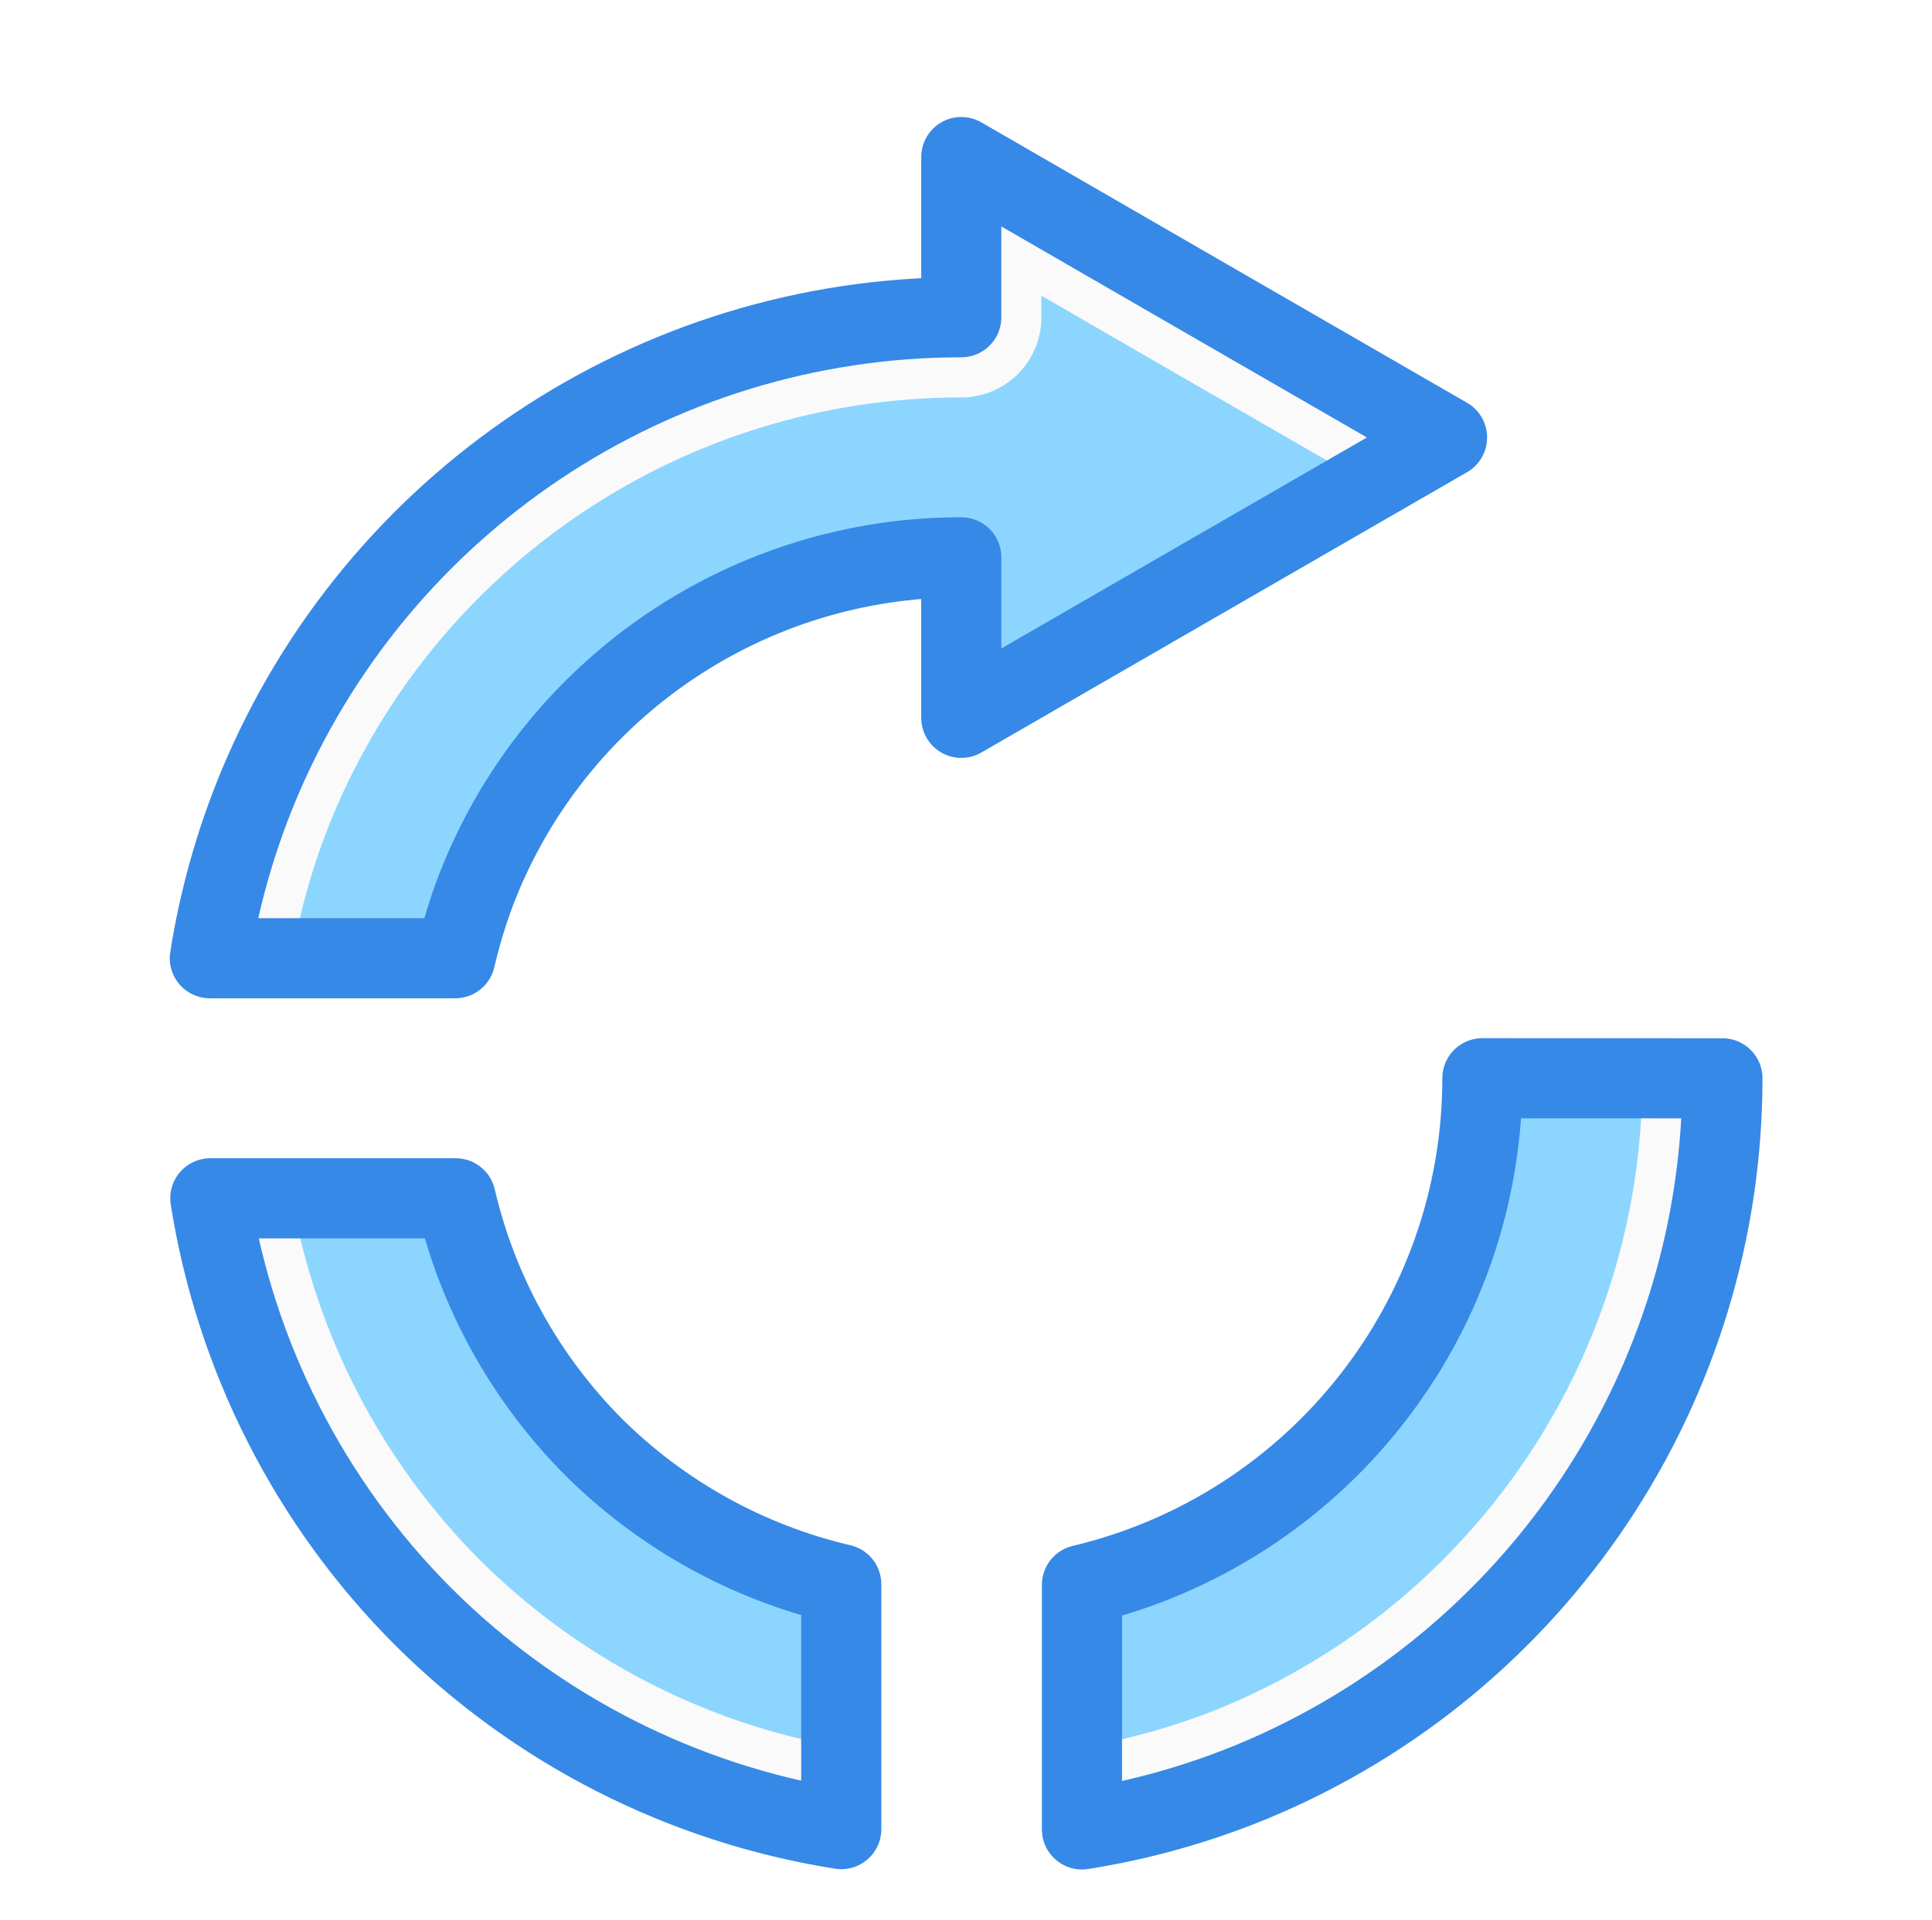
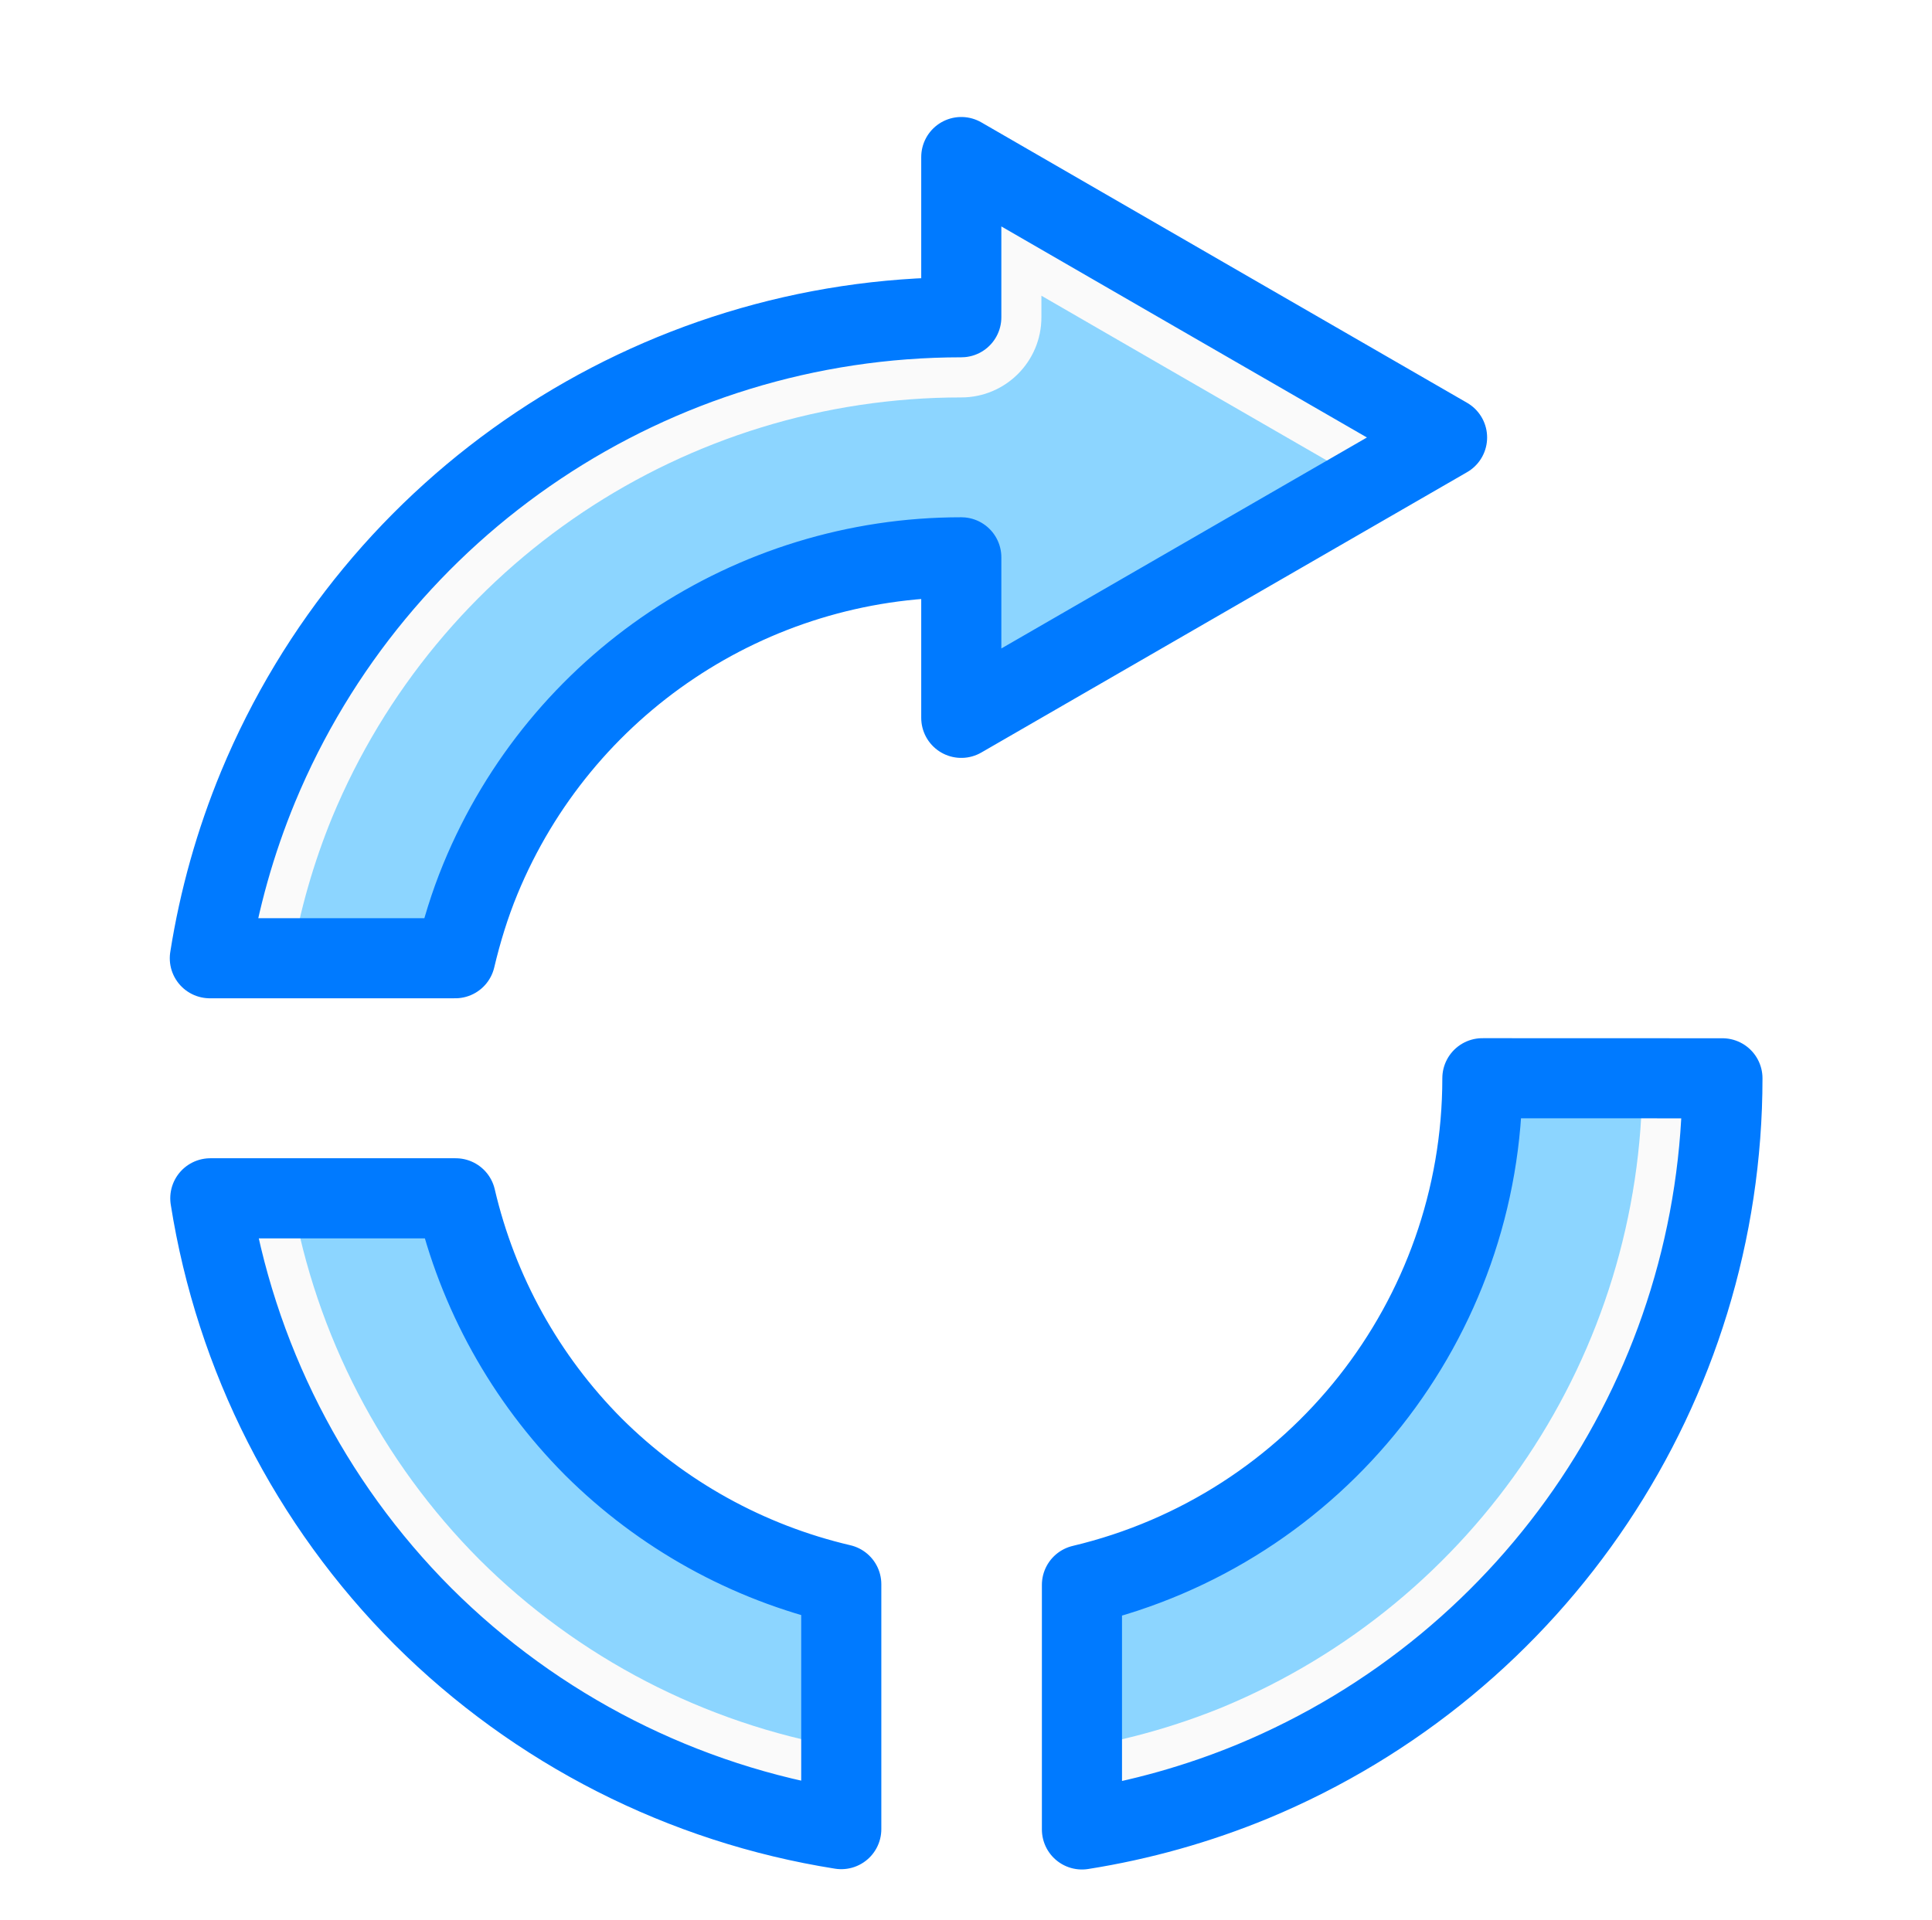
<svg xmlns="http://www.w3.org/2000/svg" viewBox="0 0 6.38 6.339" height="23.96" width="24.114">
  <defs>
    <linearGradient id="a">
      <stop offset="0" style="stop-color:#eaece9;stop-opacity:1" />
      <stop offset="1" style="stop-color:#abacae;stop-opacity:1" />
    </linearGradient>
    <linearGradient id="c">
      <stop offset="0" style="stop-color:#d4d4d4;stop-opacity:1" />
      <stop offset="1" style="stop-color:#fafafa;stop-opacity:1" />
    </linearGradient>
    <linearGradient id="b">
      <stop offset="0" style="stop-color:#cad0c6;stop-opacity:1" />
      <stop offset=".5" style="stop-color:#eaece9;stop-opacity:1" />
      <stop offset="1" style="stop-color:#c5cbc0;stop-opacity:1" />
    </linearGradient>
    <linearGradient id="e">
      <stop offset="0" style="stop-color:#c6f27b;stop-opacity:1" />
      <stop offset="1" style="stop-color:#93d049;stop-opacity:1" />
    </linearGradient>
    <linearGradient id="d">
      <stop offset="0" style="stop-color:#c396eb;stop-opacity:1" />
      <stop offset="1" style="stop-color:#9d68d7;stop-opacity:1" />
    </linearGradient>
  </defs>
  <g style="display:inline">
    <path style="color:#000;font-style:normal;font-variant:normal;font-weight:400;font-stretch:normal;font-size:medium;line-height:normal;font-family:sans-serif;font-variant-ligatures:normal;font-variant-position:normal;font-variant-caps:normal;font-variant-numeric:normal;font-variant-alternates:normal;font-variant-east-asian:normal;font-feature-settings:normal;font-variation-settings:normal;text-indent:0;text-align:start;text-decoration:none;text-decoration-line:none;text-decoration-style:solid;text-decoration-color:#000;letter-spacing:normal;word-spacing:normal;text-transform:none;writing-mode:lr-tb;direction:ltr;text-orientation:mixed;dominant-baseline:auto;baseline-shift:baseline;text-anchor:start;white-space:normal;shape-padding:0;shape-margin:0;inline-size:0;clip-rule:nonzero;display:inline;overflow:visible;visibility:visible;opacity:1;isolation:auto;mix-blend-mode:normal;color-interpolation:sRGB;color-interpolation-filters:linearRGB;solid-color:#000;solid-opacity:1;vector-effect:none;fill:#8cd5ff;fill-opacity:1;fill-rule:nonzero;stroke:none;stroke-width:3.78;stroke-linecap:butt;stroke-linejoin:miter;stroke-miterlimit:4;stroke-dasharray:none;stroke-dashoffset:10.6;stroke-opacity:1;paint-order:stroke markers fill;color-rendering:auto;image-rendering:auto;shape-rendering:auto;text-rendering:auto;enable-background:accumulate;stop-color:#000;stop-opacity:1" d="M2.625 14.959a9.486 9.486 0 0 0 2.654 5.219 9.495 9.495 0 0 0 5.221 2.656v-3.057a6.477 6.477 0 0 1-3.094-1.716 6.486 6.486 0 0 1-1.718-3.102z" transform="scale(.26458)" />
    <path style="color:#000;font-style:normal;font-variant:normal;font-weight:400;font-stretch:normal;font-size:medium;line-height:normal;font-family:sans-serif;font-variant-ligatures:normal;font-variant-position:normal;font-variant-caps:normal;font-variant-numeric:normal;font-variant-alternates:normal;font-variant-east-asian:normal;font-feature-settings:normal;font-variation-settings:normal;text-indent:0;text-align:start;text-decoration:none;text-decoration-line:none;text-decoration-style:solid;text-decoration-color:#000;letter-spacing:normal;word-spacing:normal;text-transform:none;writing-mode:lr-tb;direction:ltr;text-orientation:mixed;dominant-baseline:auto;baseline-shift:baseline;text-anchor:start;white-space:normal;shape-padding:0;shape-margin:0;inline-size:0;clip-rule:nonzero;display:inline;overflow:visible;visibility:visible;opacity:1;isolation:auto;mix-blend-mode:normal;color-interpolation:sRGB;color-interpolation-filters:linearRGB;solid-color:#000;solid-opacity:1;vector-effect:none;fill:#fafafa;fill-opacity:1;fill-rule:nonzero;stroke:none;stroke-width:3.78;stroke-linecap:butt;stroke-linejoin:miter;stroke-miterlimit:4;stroke-dasharray:none;stroke-dashoffset:10.6;stroke-opacity:1;paint-order:stroke markers fill;color-rendering:auto;image-rendering:auto;shape-rendering:auto;text-rendering:auto;enable-background:accumulate;stop-color:#000;stop-opacity:1" d="M2.625 14.959a9.486 9.486 0 0 0 2.654 5.219 9.495 9.495 0 0 0 5.221 2.656v-1.02a8.481 8.481 0 0 1-4.514-2.343 8.47 8.47 0 0 1-2.341-4.512z" transform="scale(.26458)" />
    <path style="color:#000;font-style:normal;font-variant:normal;font-weight:400;font-stretch:normal;font-size:medium;line-height:normal;font-family:sans-serif;font-variant-ligatures:normal;font-variant-position:normal;font-variant-caps:normal;font-variant-numeric:normal;font-variant-alternates:normal;font-variant-east-asian:normal;font-feature-settings:normal;font-variation-settings:normal;text-indent:0;text-align:start;text-decoration:none;text-decoration-line:none;text-decoration-style:solid;text-decoration-color:#000;letter-spacing:normal;word-spacing:normal;text-transform:none;writing-mode:lr-tb;direction:ltr;text-orientation:mixed;dominant-baseline:auto;baseline-shift:baseline;text-anchor:start;white-space:normal;shape-padding:0;shape-margin:0;inline-size:0;clip-rule:nonzero;display:inline;overflow:visible;visibility:visible;opacity:1;isolation:auto;mix-blend-mode:normal;color-interpolation:sRGB;color-interpolation-filters:linearRGB;solid-color:#000;solid-opacity:1;vector-effect:none;fill:#8cd5ff;fill-opacity:1;fill-rule:nonzero;stroke:none;stroke-width:3.78;stroke-linecap:butt;stroke-linejoin:miter;stroke-miterlimit:4;stroke-dasharray:none;stroke-dashoffset:10.6;stroke-opacity:1;paint-order:stroke markers fill;color-rendering:auto;image-rendering:auto;shape-rendering:auto;text-rendering:auto;enable-background:accumulate;stop-color:#000;stop-opacity:1" d="M18.502 13.46a6.502 6.502 0 0 1-4.998 6.325v3.053a9.473 9.473 0 0 0 2.133-.6 9.506 9.506 0 0 0 5.861-8.777z" transform="scale(.26458)" />
    <path style="color:#000;font-style:normal;font-variant:normal;font-weight:400;font-stretch:normal;font-size:medium;line-height:normal;font-family:sans-serif;font-variant-ligatures:normal;font-variant-position:normal;font-variant-caps:normal;font-variant-numeric:normal;font-variant-alternates:normal;font-variant-east-asian:normal;font-feature-settings:normal;font-variation-settings:normal;text-indent:0;text-align:start;text-decoration:none;text-decoration-line:none;text-decoration-style:solid;text-decoration-color:#000;letter-spacing:normal;word-spacing:normal;text-transform:none;writing-mode:lr-tb;direction:ltr;text-orientation:mixed;dominant-baseline:auto;baseline-shift:baseline;text-anchor:start;white-space:normal;shape-padding:0;shape-margin:0;inline-size:0;clip-rule:nonzero;display:inline;overflow:visible;visibility:visible;opacity:1;isolation:auto;mix-blend-mode:normal;color-interpolation:sRGB;color-interpolation-filters:linearRGB;solid-color:#000;solid-opacity:1;vector-effect:none;fill:#fafafa;fill-opacity:1;fill-rule:nonzero;stroke:none;stroke-width:3.78;stroke-linecap:butt;stroke-linejoin:miter;stroke-miterlimit:4;stroke-dasharray:none;stroke-dashoffset:10.6;stroke-opacity:1;paint-order:stroke markers fill;color-rendering:auto;image-rendering:auto;shape-rendering:auto;text-rendering:auto;enable-background:accumulate;stop-color:#000;stop-opacity:1" d="M20.498 13.46a8.502 8.502 0 0 1-5.244 7.854 8.421 8.421 0 0 1-1.75.5v1.024a9.473 9.473 0 0 0 2.133-.6 9.506 9.506 0 0 0 5.861-8.777z" transform="scale(.26458)" />
    <path style="color:#000;font-style:normal;font-variant:normal;font-weight:400;font-stretch:normal;font-size:medium;line-height:normal;font-family:sans-serif;font-variant-ligatures:normal;font-variant-position:normal;font-variant-caps:normal;font-variant-numeric:normal;font-variant-alternates:normal;font-variant-east-asian:normal;font-feature-settings:normal;font-variation-settings:normal;text-indent:0;text-align:start;text-decoration:none;text-decoration-line:none;text-decoration-style:solid;text-decoration-color:#000;letter-spacing:normal;word-spacing:normal;text-transform:none;writing-mode:lr-tb;direction:ltr;text-orientation:mixed;dominant-baseline:auto;baseline-shift:baseline;text-anchor:start;white-space:normal;shape-padding:0;shape-margin:0;inline-size:0;clip-rule:nonzero;display:inline;overflow:visible;visibility:visible;opacity:1;isolation:auto;mix-blend-mode:normal;color-interpolation:sRGB;color-interpolation-filters:linearRGB;solid-color:#000;solid-opacity:1;vector-effect:none;fill:#8cd5ff;fill-opacity:1;fill-rule:nonzero;stroke:none;stroke-width:3.78;stroke-linecap:butt;stroke-linejoin:miter;stroke-miterlimit:4;stroke-dasharray:none;stroke-dashoffset:10.6;stroke-opacity:1;paint-order:stroke markers fill;color-rendering:auto;image-rendering:auto;shape-rendering:auto;text-rendering:auto;enable-background:accumulate;stop-color:#000;stop-opacity:1" d="M11.998 1.96v2a9.506 9.506 0 0 0-8.777 5.862 9.463 9.463 0 0 0-.602 2.14h3.063c.079-.333.18-.665.314-.99a6.489 6.489 0 0 1 6.002-4.015v2.004l3.031-1.75 3.032-1.75-3.032-1.75z" transform="scale(.26458)" />
    <path style="color:#000;font-style:normal;font-variant:normal;font-weight:400;font-stretch:normal;font-size:medium;line-height:normal;font-family:sans-serif;font-variant-ligatures:normal;font-variant-position:normal;font-variant-caps:normal;font-variant-numeric:normal;font-variant-alternates:normal;font-variant-east-asian:normal;font-feature-settings:normal;font-variation-settings:normal;text-indent:0;text-align:start;text-decoration:none;text-decoration-line:none;text-decoration-style:solid;text-decoration-color:#000;letter-spacing:normal;word-spacing:normal;text-transform:none;writing-mode:lr-tb;direction:ltr;text-orientation:mixed;dominant-baseline:auto;baseline-shift:baseline;text-anchor:start;white-space:normal;shape-padding:0;shape-margin:0;inline-size:0;clip-rule:nonzero;display:inline;overflow:visible;visibility:visible;opacity:1;isolation:auto;mix-blend-mode:normal;color-interpolation:sRGB;color-interpolation-filters:linearRGB;solid-color:#000;solid-opacity:1;vector-effect:none;fill:#fafafa;fill-opacity:1;fill-rule:nonzero;stroke:none;stroke-width:3.78;stroke-linecap:butt;stroke-linejoin:miter;stroke-miterlimit:4;stroke-dasharray:none;stroke-dashoffset:10.6;stroke-opacity:1;paint-order:stroke markers fill;color-rendering:auto;image-rendering:auto;shape-rendering:auto;text-rendering:auto;enable-background:accumulate;stop-color:#000;stop-opacity:1" d="M11.998 1.96v2a9.506 9.506 0 0 0-8.777 5.862 9.463 9.463 0 0 0-.602 2.14h1.022a8.412 8.412 0 0 1 .504-1.757 8.502 8.502 0 0 1 7.853-5.244 1 1 0 0 0 1-1v-.27l1.531.885 2.532 1.461 1-.576-3.032-1.75z" transform="scale(.26458)" />
-     <path style="color:#000;font-style:normal;font-variant:normal;font-weight:400;font-stretch:normal;font-size:medium;line-height:normal;font-family:sans-serif;font-variant-ligatures:normal;font-variant-position:normal;font-variant-caps:normal;font-variant-numeric:normal;font-variant-alternates:normal;font-variant-east-asian:normal;font-feature-settings:normal;font-variation-settings:normal;text-indent:0;text-align:start;text-decoration:none;text-decoration-line:none;text-decoration-style:solid;text-decoration-color:#000;letter-spacing:normal;word-spacing:normal;text-transform:none;writing-mode:lr-tb;direction:ltr;text-orientation:mixed;dominant-baseline:auto;baseline-shift:baseline;text-anchor:start;white-space:normal;shape-padding:0;shape-margin:0;inline-size:0;clip-rule:nonzero;display:inline;overflow:visible;visibility:visible;opacity:1;isolation:auto;mix-blend-mode:normal;color-interpolation:sRGB;color-interpolation-filters:linearRGB;solid-color:#000;solid-opacity:1;vector-effect:none;fill:none;fill-opacity:1;fill-rule:nonzero;stroke:#3689e6;stroke-width:1;stroke-linecap:butt;stroke-linejoin:round;stroke-miterlimit:4;stroke-dasharray:none;stroke-dashoffset:10.6;stroke-opacity:1;paint-order:stroke markers fill;color-rendering:auto;image-rendering:auto;shape-rendering:auto;text-rendering:auto;enable-background:accumulate;stop-color:#000;stop-opacity:1" d="M2.625 14.959a9.486 9.486 0 0 0 2.654 5.219 9.495 9.495 0 0 0 5.221 2.656v-3.057a6.477 6.477 0 0 1-3.094-1.716 6.486 6.486 0 0 1-1.718-3.102zm15.877-1.499a6.502 6.502 0 0 1-4.998 6.325v3.053a9.473 9.473 0 0 0 2.133-.6 9.506 9.506 0 0 0 5.861-8.777zm-6.504-11.5v2a9.506 9.506 0 0 0-8.777 5.862 9.463 9.463 0 0 0-.602 2.14h3.063c.079-.333.18-.665.314-.99a6.489 6.489 0 0 1 6.002-4.015v2.004l3.031-1.75 3.032-1.75-3.032-1.75z" transform="scale(.26458)" />
+     <path style="color:#000;font-style:normal;font-variant:normal;font-weight:400;font-stretch:normal;font-size:medium;line-height:normal;font-family:sans-serif;font-variant-ligatures:normal;font-variant-position:normal;font-variant-caps:normal;font-variant-numeric:normal;font-variant-alternates:normal;font-variant-east-asian:normal;font-feature-settings:normal;font-variation-settings:normal;text-indent:0;text-align:start;text-decoration:none;text-decoration-line:none;text-decoration-style:solid;text-decoration-color:#000;letter-spacing:normal;word-spacing:normal;text-transform:none;writing-mode:lr-tb;direction:ltr;text-orientation:mixed;dominant-baseline:auto;baseline-shift:baseline;text-anchor:start;white-space:normal;shape-padding:0;shape-margin:0;inline-size:0;clip-rule:nonzero;display:inline;overflow:visible;visibility:visible;opacity:1;isolation:auto;mix-blend-mode:normal;color-interpolation:sRGB;color-interpolation-filters:linearRGB;solid-color:#000;solid-opacity:1;vector-effect:none;fill:none;fill-opacity:1;fill-rule:nonzero;stroke:#007AFF;stroke-width:1;stroke-linecap:butt;stroke-linejoin:round;stroke-miterlimit:4;stroke-dasharray:none;stroke-dashoffset:10.6;stroke-opacity:1;paint-order:stroke markers fill;color-rendering:auto;image-rendering:auto;shape-rendering:auto;text-rendering:auto;enable-background:accumulate;stop-color:#000;stop-opacity:1" d="M2.625 14.959a9.486 9.486 0 0 0 2.654 5.219 9.495 9.495 0 0 0 5.221 2.656v-3.057a6.477 6.477 0 0 1-3.094-1.716 6.486 6.486 0 0 1-1.718-3.102zm15.877-1.499a6.502 6.502 0 0 1-4.998 6.325v3.053a9.473 9.473 0 0 0 2.133-.6 9.506 9.506 0 0 0 5.861-8.777zm-6.504-11.5v2a9.506 9.506 0 0 0-8.777 5.862 9.463 9.463 0 0 0-.602 2.14h3.063c.079-.333.18-.665.314-.99a6.489 6.489 0 0 1 6.002-4.015v2.004l3.031-1.75 3.032-1.75-3.032-1.75z" transform="scale(.26458)" />
  </g>
</svg>
